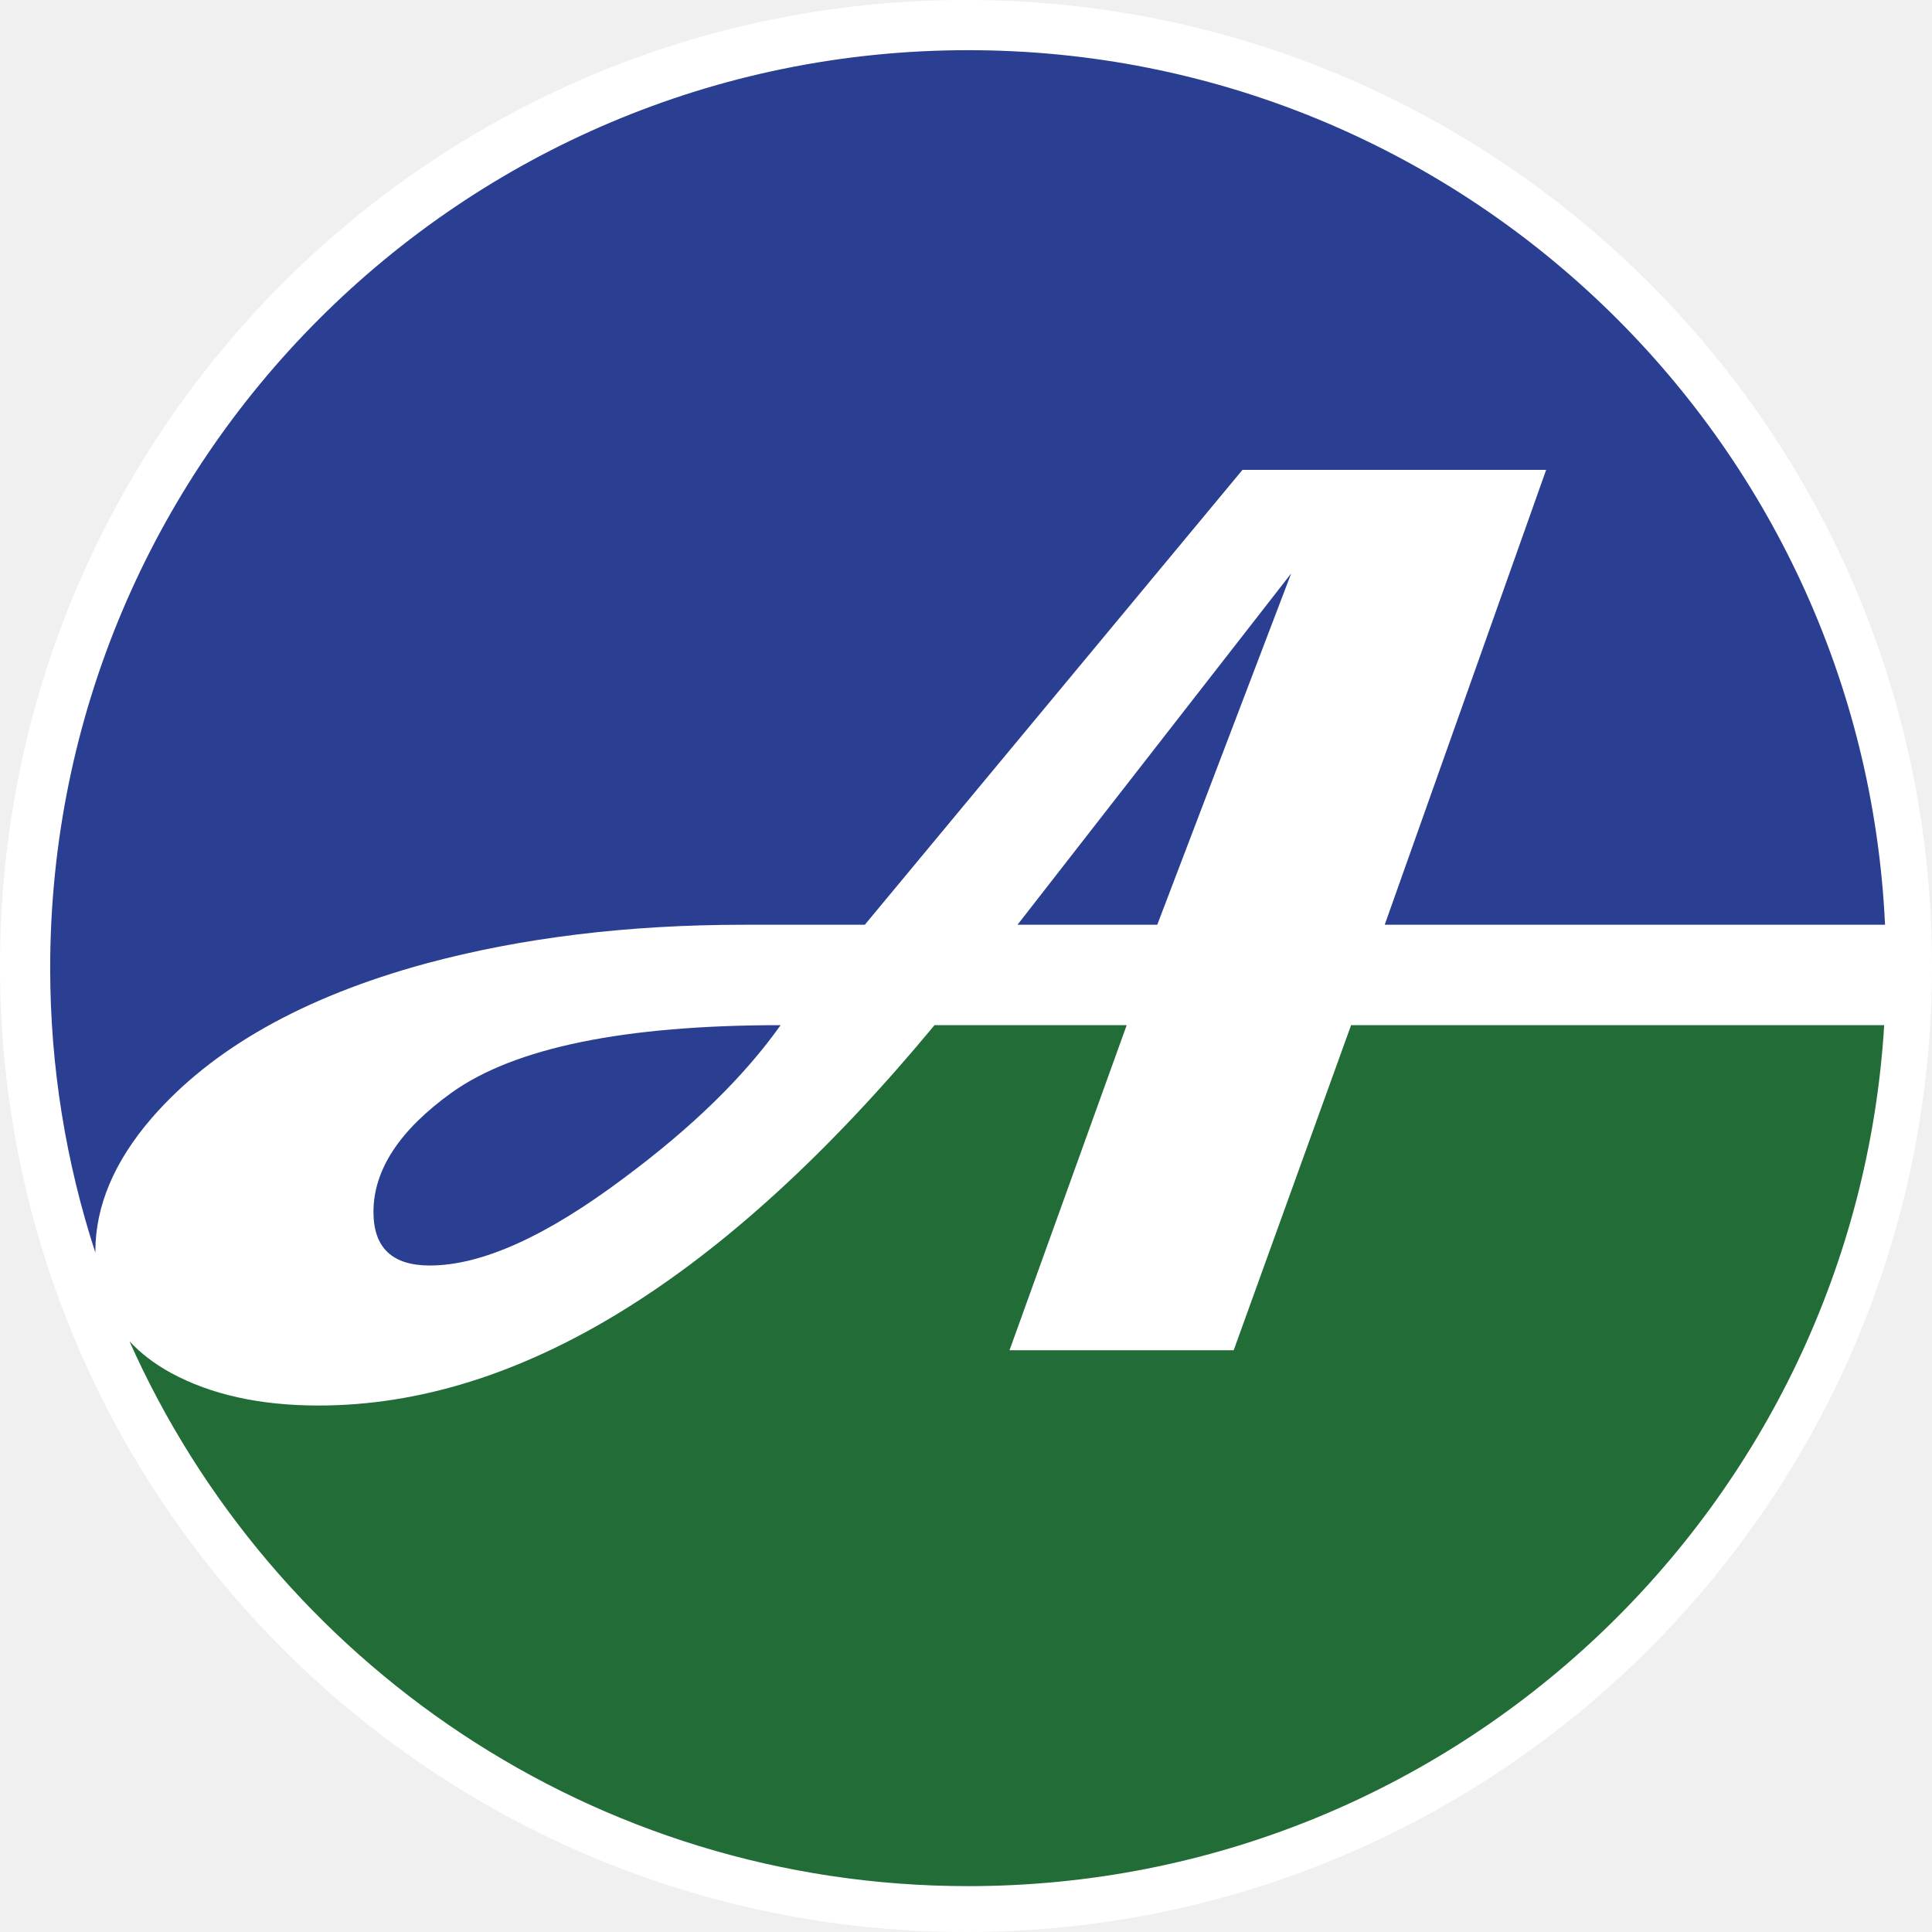
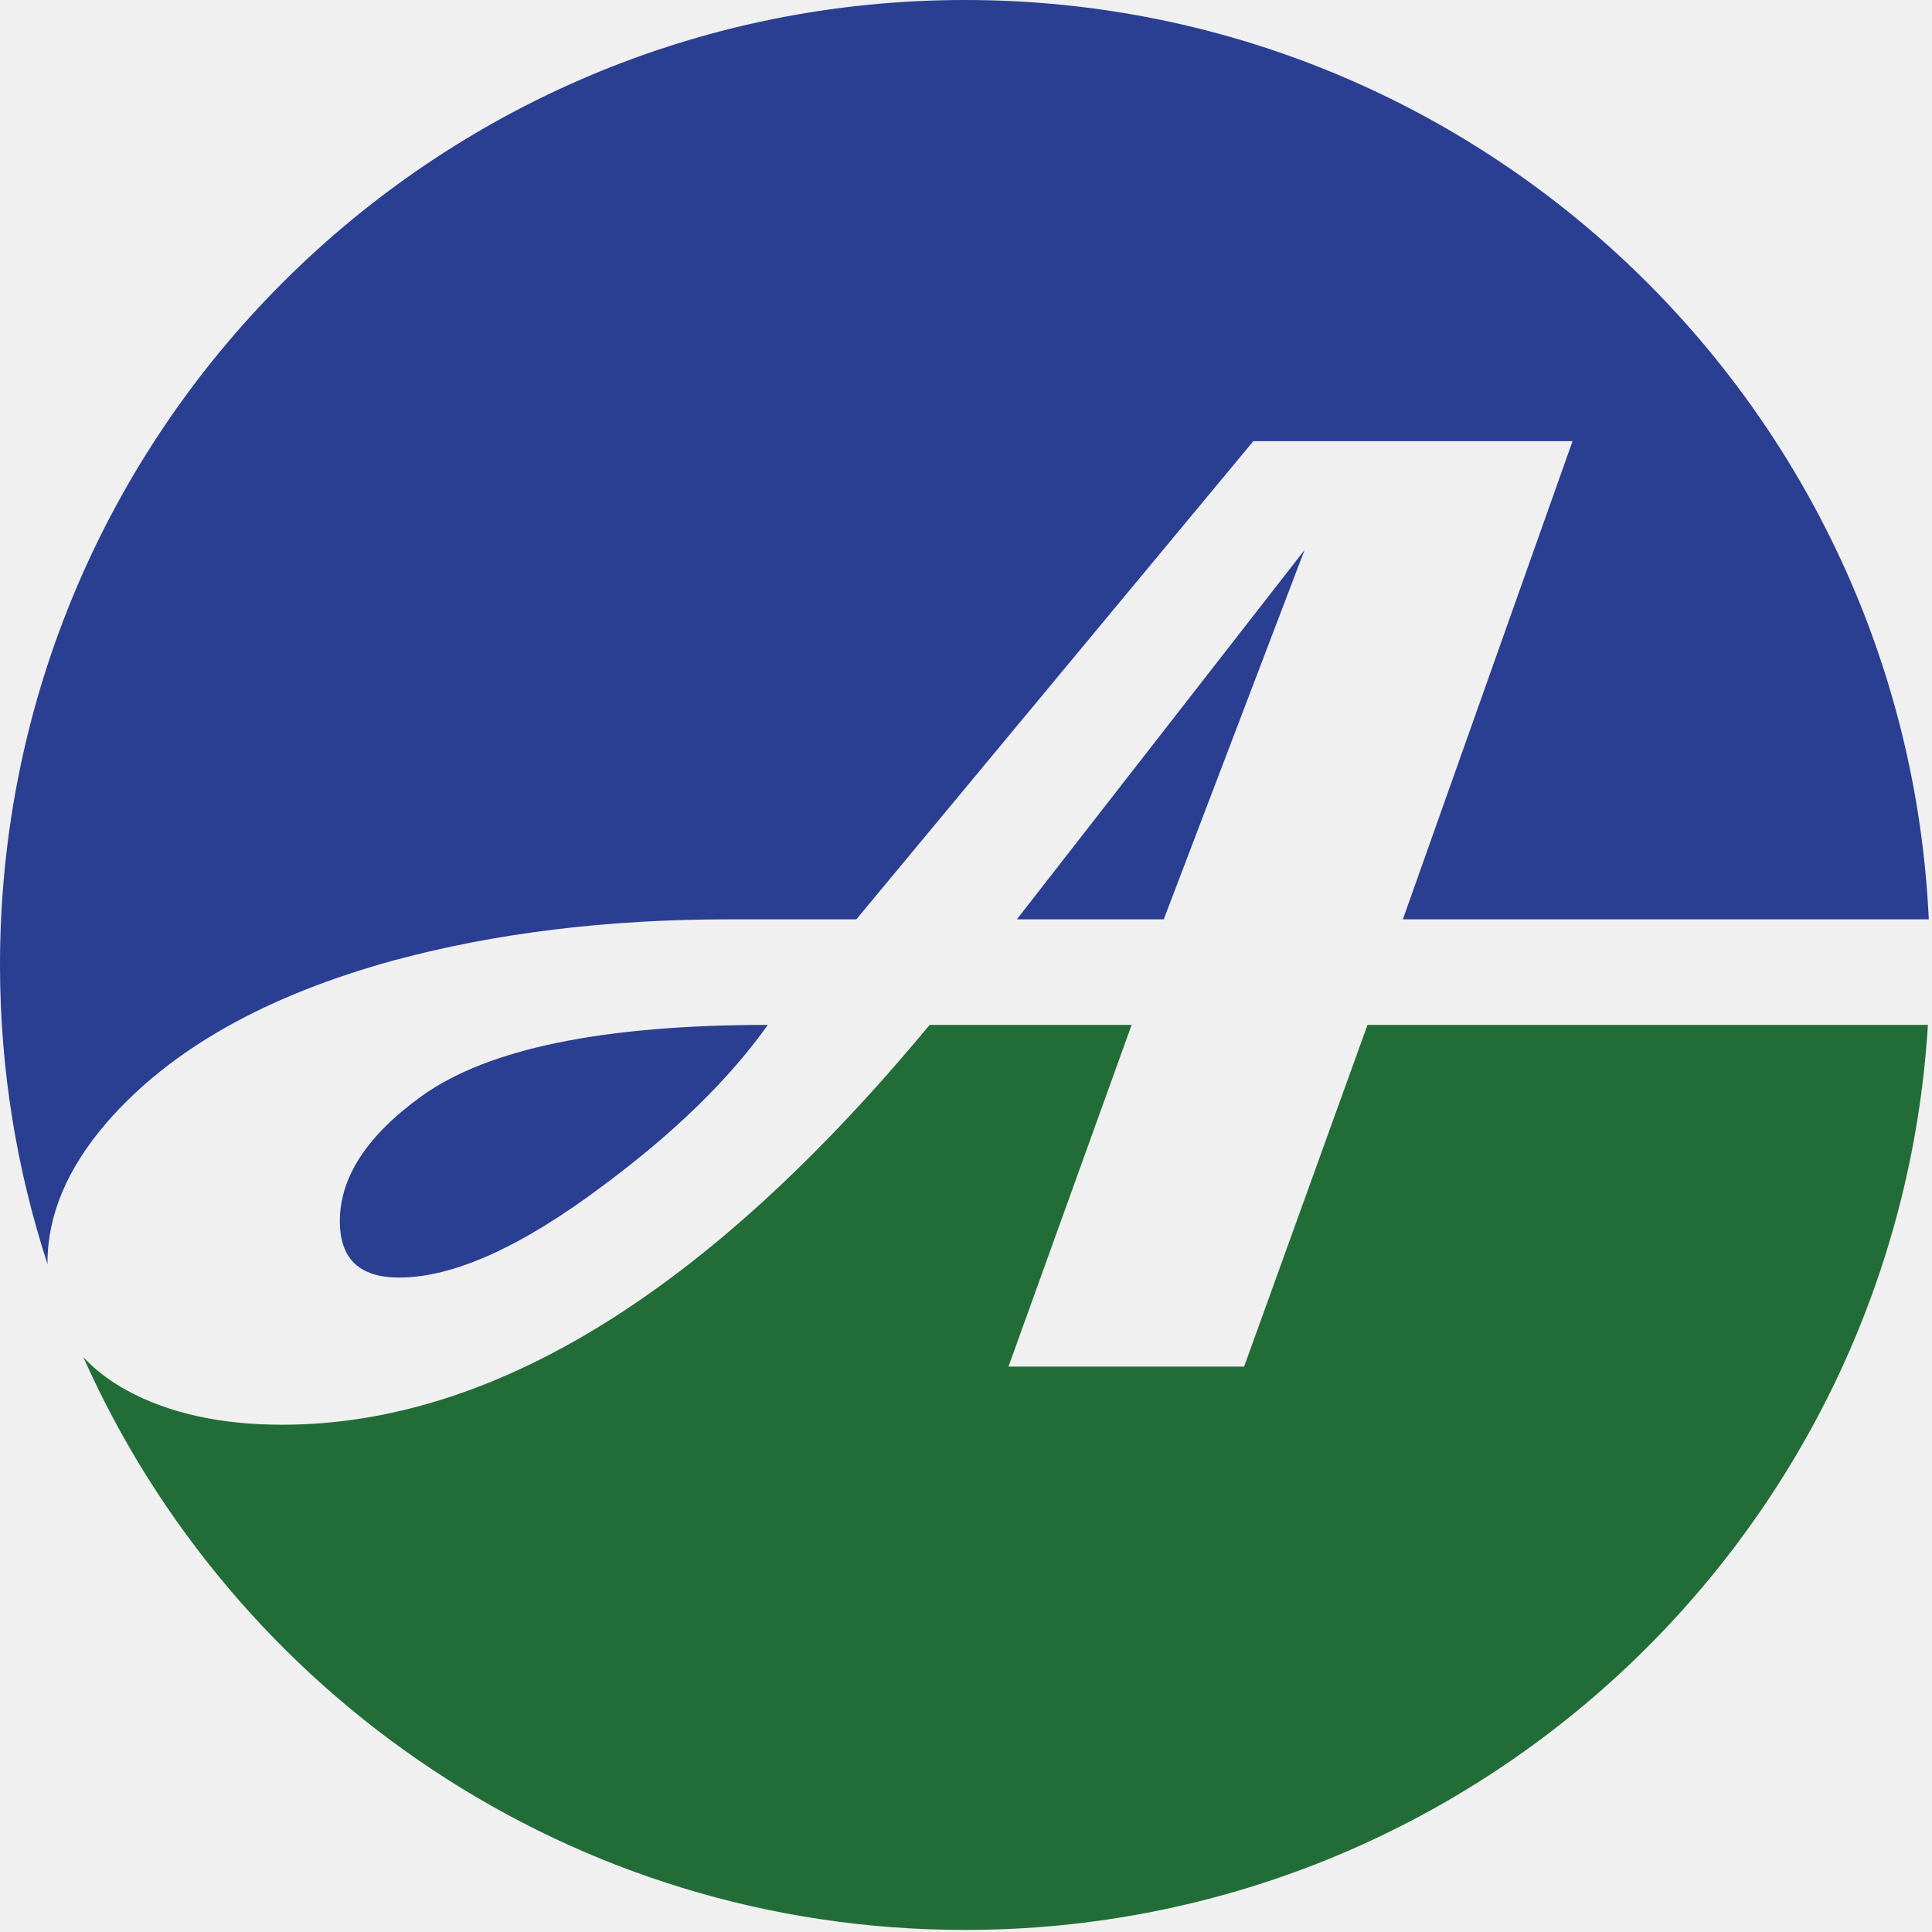
- <svg xmlns="http://www.w3.org/2000/svg" width="64" height="64" viewBox="0 0 308 308" fill="none">
-   <circle cx="154" cy="154" r="154" fill="white" />
-   <path d="M300.513 147.425C296.899 69.815 232.846 8 154.344 8C73.521 8 8 73.521 8 154.344C8 170.196 10.553 185.444 15.214 199.74C15.213 199.666 15.201 199.599 15.201 199.525C15.201 192.277 18.201 185.183 24.162 178.267C33.783 167.156 48.373 158.932 67.907 153.601C83.177 149.493 100.053 147.425 118.512 147.425H137.867L198.074 74.909H246.485L220.751 147.425H300.513ZM99.428 187.829C110.263 179.795 118.611 171.654 124.445 163.431C99.541 163.431 82.036 167.017 72.009 174.183C63.695 180.163 59.539 186.498 59.539 193.203C59.539 198.899 62.506 201.747 68.519 201.747C76.75 201.747 87.055 197.115 99.428 187.829ZM184.489 147.425L205.844 91.411L162.211 147.425H184.489Z" fill="#2A3E92" />
-   <path d="M20.634 213.815C43.431 264.991 94.703 300.688 154.344 300.688C232.113 300.688 295.683 240.018 300.38 163.431H215.391L196.677 215.253H160.94L179.618 163.431H148.982C115.491 203.85 82.766 224.069 50.78 224.069C41.472 224.069 33.623 222.328 27.275 218.881C24.601 217.428 22.417 215.724 20.634 213.815Z" fill="#226D37" />
-   <path d="M371.107 124.083H347.063L342.195 138.688H325.801L350.143 71.325H368.524L392.965 138.688H375.976L371.107 124.083ZM358.986 85.831C357.992 89.706 356.502 95.171 354.813 100.238L350.839 112.458H367.332L363.357 100.238C361.668 95.171 360.178 89.607 359.284 85.831H358.986ZM427.826 110.372V98.35H456.937V135.509C449.983 138.887 437.861 140.476 430.112 140.476C418.984 140.476 410.439 138.092 405.074 132.528C399.51 126.765 396.927 117.823 396.927 105.305C396.927 79.174 408.75 69.537 432.099 69.537C436.47 69.537 447.101 70.332 452.765 72.12V83.844C447.797 82.751 439.153 82.056 435.377 82.056C419.779 82.056 414.413 85.831 414.413 105.305C414.413 115.439 416.003 120.705 419.183 124.182C422.064 127.362 426.336 128.156 431.105 128.156C433.39 128.156 438.557 127.858 440.941 127.262V110.372H427.826ZM498.577 71.325C508.811 71.325 515.269 72.021 519.839 76.392C523.118 79.671 525.304 85.93 525.304 92.786C525.304 101.629 521.131 110.968 511.593 113.452L527.688 138.688H509.208L494.106 114.445H486.555V138.688H470.261V71.325H498.577ZM497.186 83.347H486.555V102.423H497.186C501.459 102.423 504.34 102.523 506.029 100.834C507.519 99.343 508.612 96.859 508.612 92.885C508.612 89.01 507.519 86.527 506.029 85.036C504.34 83.248 501.459 83.347 497.186 83.347ZM553.51 71.325V138.688H536.918V71.325H553.51ZM650.35 138.688L650.45 112.26C650.45 102.324 650.947 96.859 651.741 86.427H651.443C649.556 93.183 647.171 99.94 644.489 106L634.95 126.467H623.127L613.49 106C610.807 99.94 608.423 93.183 606.535 86.427H606.237C607.032 96.859 607.429 102.324 607.429 112.26L607.528 138.688H592.029V71.325H613.589C615.079 75.001 628.294 104.013 628.989 106.298H629.287C629.983 104.013 643.197 75.001 644.787 71.325H666.247V138.688H650.35ZM718.947 124.083H694.903L690.034 138.688H673.641L697.983 71.325H716.363L740.805 138.688H723.815L718.947 124.083ZM706.825 85.831C705.832 89.706 704.341 95.171 702.652 100.238L698.678 112.458H715.171L711.197 100.238C709.508 95.171 708.017 89.607 707.123 85.831H706.825ZM768.612 127.461C779.541 127.461 783.117 124.381 783.117 119.214C783.117 112.458 778.249 111.862 769.804 111.365C757.384 110.769 745.661 108.285 745.661 90.799C745.661 76.492 756.292 69.537 774.772 69.537C778.845 69.537 788.681 70.332 793.848 72.021V83.844C786.794 82.453 779.839 82.056 776.063 82.056C766.624 82.056 762.253 84.242 762.253 89.408C762.253 96.065 767.121 96.363 775.368 96.661C787.688 97.257 799.809 100.039 799.809 118.122C799.809 132.131 788.681 140.476 769.208 140.476C765.532 140.476 755.199 139.98 747.25 137.496V125.076C754.603 126.765 764.24 127.461 768.612 127.461ZM837.562 83.347V138.688H821.069V83.347H802.887V71.325H855.744V83.347H837.562ZM910.307 126.666V138.688H863.412V71.325H909.711V83.347H879.607V98.35H905.24V110.372H879.607V126.666H910.307ZM949.265 71.325C959.498 71.325 965.956 72.021 970.527 76.392C973.805 79.671 975.991 85.93 975.991 92.786C975.991 101.629 971.818 110.968 962.28 113.452L978.376 138.688H959.896L944.794 114.445H937.243V138.688H920.948V71.325H949.265ZM947.874 83.347H937.243V102.423H947.874C952.146 102.423 955.027 102.523 956.716 100.834C958.206 99.343 959.299 96.859 959.299 92.885C959.299 89.01 958.206 86.527 956.716 85.036C955.027 83.248 952.146 83.347 947.874 83.347Z" fill="white" />
-   <path d="M348.6 184.993H334.765L332.017 193H326.284L338.745 159.123H344.668L357.081 193H351.348L348.6 184.993ZM336.329 180.302H347.084L341.778 164.288H341.683L336.329 180.302ZM360.307 193V159.123H366.609L381.865 184.566H381.96V159.123H387.598V193H381.344L366.04 167.652H365.945V193H360.307ZM393.485 159.123H399.123V193H393.485V159.123ZM404.957 193V159.123H412.254L421.73 185.182H421.825L431.253 159.123H438.55V193H433.054V167.32H432.959L424.004 193H419.503L410.548 167.32H410.453V193H404.957ZM463.904 184.993H450.069L447.321 193H441.588L454.049 159.123H459.971L472.385 193H466.652L463.904 184.993ZM451.633 180.302H462.388L457.081 164.288H456.986L451.633 180.302ZM475.611 159.123H481.249V188.215H498.164V193H475.611V159.123ZM511.053 193V159.123H517.355L532.611 184.566H532.706V159.123H538.344V193H532.09L516.786 167.652H516.692V193H511.053ZM570.385 181.439C570.385 188.831 566.452 193.711 557.023 193.711C547.595 193.711 543.662 188.831 543.662 181.439V159.123H549.3V181.439C549.3 186.556 551.859 188.878 557.023 188.878C562.235 188.878 564.794 186.556 564.794 181.439V159.123H570.385V181.439ZM584.646 193V163.909H573.796V159.123H601.086V163.909H590.284V193H584.646ZM604.934 193V159.123H619.385C626.35 159.123 630.851 162.677 630.851 168.836C630.851 173.574 628.435 176.322 624.55 177.27V177.365C632.367 178.833 629.524 192.1 631.325 192.668V193H625.402C623.839 191.579 627.013 179.923 618.864 179.923H610.572V193H604.934ZM610.572 163.909V175.09H618.201C621.659 175.09 625.26 174.427 625.26 169.5C625.26 164.619 621.659 163.909 618.201 163.909H610.572ZM635.567 159.123H641.205V193H635.567V159.123ZM654.883 193V163.909H644.033V159.123H671.324V163.909H660.521V193H654.883ZM675.266 159.123H680.904V193H675.266V159.123ZM702.321 193.711C692.087 193.711 685.691 186.225 685.691 176.038C685.691 165.851 692.087 158.413 702.321 158.413C712.508 158.413 718.952 165.851 718.952 176.038C718.952 186.225 712.508 193.711 702.321 193.711ZM702.321 188.878C710.092 188.878 713.313 182.908 713.313 176.038C713.313 169.215 710.092 163.245 702.321 163.245C694.551 163.245 691.282 169.215 691.282 176.038C691.282 182.908 694.551 188.878 702.321 188.878ZM723.43 193V159.123H729.732L744.988 184.566H745.083V159.123H750.721V193H744.467L729.163 167.652H729.069V193H723.43Z" fill="white" />
+ <svg xmlns="http://www.w3.org/2000/svg" width="293" height="293" viewBox="0 0 293 293" fill="none">
+   <path d="M292.513 139.425C288.899 61.815 224.846 7.62939e-05 146.344 7.62939e-05C65.521 7.62939e-05 0 65.521 0 146.344C0 162.196 2.552 177.444 7.214 191.74C7.213 191.666 7.201 191.599 7.201 191.526C7.201 184.277 10.201 177.184 16.162 170.268C25.784 159.156 40.373 150.932 59.907 145.601C75.177 141.493 92.053 139.425 110.512 139.425H129.867L190.074 66.909H238.485L212.751 139.425H292.513ZM91.428 179.829C102.263 171.795 110.611 163.654 116.445 155.431C91.541 155.431 74.036 159.017 64.009 166.184C55.695 172.164 51.539 178.498 51.539 185.204C51.539 190.899 54.506 193.747 60.519 193.747C68.75 193.747 79.055 189.115 91.428 179.829ZM176.489 139.425L197.844 83.411L154.211 139.425H176.489Z" fill="#2A3E92" />
+   <path d="M12.634 205.815C35.431 256.991 86.703 292.688 146.344 292.688C224.113 292.688 287.683 232.018 292.38 155.431H207.391L188.677 207.253H152.94L171.618 155.431H140.982C107.491 195.85 74.766 216.069 42.78 216.069C33.472 216.069 25.623 214.328 19.275 210.881C16.601 209.428 14.417 207.724 12.634 205.815Z" fill="#226D37" />
+   <path d="M373.856 119.972H340.884L334.208 140H311.728L345.108 47.625H370.314L403.83 140H380.532L373.856 119.972ZM357.234 67.517C355.872 72.83 353.828 80.324 351.512 87.272L346.062 104.031H368.679L363.229 87.272C360.913 80.324 358.869 72.694 357.643 67.517H357.234Z" fill="#02753E" />
+   <path d="M451.636 101.17V84.684H491.556V135.64C482.019 140.273 465.397 142.452 454.77 142.452C439.51 142.452 427.793 139.183 420.435 131.553C412.806 123.65 409.263 111.388 409.263 94.221C409.263 58.388 425.477 45.172 457.495 45.172C463.489 45.172 478.068 46.262 485.834 48.715V64.792C479.022 63.293 467.168 62.339 461.991 62.339C440.6 62.339 433.243 67.517 433.243 94.221C433.243 108.118 435.423 115.339 439.783 120.108C443.734 124.468 449.592 125.558 456.132 125.558C459.266 125.558 466.351 125.149 469.621 124.332V101.17H451.636Z" fill="#02753E" />
+   <path d="M548.658 47.625C562.691 47.625 571.547 48.578 577.814 54.573C582.31 59.069 585.308 67.653 585.308 77.054C585.308 89.18 579.586 101.987 566.506 105.393L588.578 140H563.236L542.526 106.756H532.172V140H509.827V47.625H548.658ZM546.75 64.111H532.172V90.27H546.75C552.609 90.27 556.56 90.406 558.876 88.09C560.92 86.046 562.418 82.64 562.418 77.19C562.418 71.877 560.92 68.47 558.876 66.427C556.56 63.974 552.609 64.111 546.75 64.111Z" fill="#02753E" />
+   <path d="M623.988 47.625V140H601.235V47.625H623.988Z" fill="#02753E" />
+   <path d="M756.786 140L756.922 103.758C756.922 90.134 757.604 82.64 758.694 68.334H758.285C755.696 77.599 752.426 86.864 748.748 95.175L735.668 123.242H719.455L706.239 95.175C702.56 86.864 699.29 77.599 696.701 68.334H696.293C697.383 82.64 697.928 90.134 697.928 103.758L698.064 140H676.809V47.625H706.375C708.419 52.666 726.539 92.45 727.493 95.584H727.902C728.856 92.45 746.976 52.666 749.156 47.625H778.586V140H756.786Z" fill="#02753E" />
+   <path d="M850.853 119.972H817.881L811.205 140H788.724L822.105 47.625H847.31L880.827 140H857.529L850.853 119.972ZM834.231 67.517C832.868 72.83 830.825 80.324 828.508 87.272L823.059 104.031H845.676L840.226 87.272C837.909 80.324 835.866 72.694 834.64 67.517H834.231Z" fill="#02753E" />
+   <path d="M918.959 124.604C933.946 124.604 938.851 120.38 938.851 113.296C938.851 104.031 932.175 103.213 920.594 102.532C903.563 101.715 887.486 98.308 887.486 74.329C887.486 54.709 902.065 45.172 927.407 45.172C932.993 45.172 946.481 46.262 953.566 48.578V64.792C943.892 62.884 934.355 62.339 929.178 62.339C916.234 62.339 910.24 65.337 910.24 72.422C910.24 81.55 916.916 81.959 928.224 82.368C945.119 83.185 961.741 87 961.741 111.797C961.741 131.008 946.481 142.452 919.777 142.452C914.736 142.452 900.566 141.771 889.666 138.365V121.334C899.748 123.65 912.964 124.604 918.959 124.604Z" fill="#02753E" />
+   <path d="M1013.51 64.111V140H990.894V64.111H965.961V47.625H1038.44V64.111H1013.51Z" fill="#02753E" />
+   <path d="M1113.27 123.514V140H1048.96V47.625H1112.45V64.111H1071.17V84.684H1106.32V101.17H1071.17V123.514H1113.27Z" fill="#02753E" />
+   <path d="M1166.69 47.625C1180.72 47.625 1189.58 48.578 1195.85 54.573C1200.34 59.069 1203.34 67.653 1203.34 77.054C1203.34 89.18 1197.62 101.987 1184.54 105.393L1206.61 140H1181.27L1160.56 106.756H1150.21V140H1127.86V47.625H1166.69ZM1164.78 64.111H1150.21V90.27H1164.78C1170.64 90.27 1174.59 90.406 1176.91 88.09C1178.95 86.046 1180.45 82.64 1180.45 77.19C1180.45 71.877 1178.95 68.47 1176.91 66.427C1174.59 63.974 1170.64 64.111 1164.78 64.111Z" fill="#02753E" />
+   <path d="M343.209 194.197H326.573L323.205 204.302H311.862L328.704 157.694H341.422L358.333 204.302H346.578L343.209 194.197ZM334.823 167.73C334.135 170.411 333.104 174.192 331.935 177.698L329.186 186.154H340.597L337.847 177.698C336.679 174.192 335.648 170.343 335.029 167.73H334.823Z" fill="#02753E" />
+   <path d="M376.06 157.694L388.984 178.798C391.321 182.441 394.071 187.735 395.171 190.484H395.446C395.102 185.535 394.758 177.423 394.758 172.405L394.69 157.694H405.139V204.302H392.765L379.429 182.991C377.023 179.21 374.548 174.33 373.379 171.58H373.173C373.448 176.529 373.792 184.435 373.86 189.453L373.929 204.302H363.411V157.694H376.06Z" fill="#02753E" />
+   <path d="M427.121 157.694V204.302H415.64V157.694H427.121Z" fill="#02753E" />
+   <path d="M477.945 204.302L478.014 186.016C478.014 179.142 478.358 175.361 478.908 168.143H478.701C477.395 172.817 475.745 177.492 473.889 181.685L467.29 195.846H459.109L452.441 181.685C450.585 177.492 448.935 172.817 447.629 168.143H447.423C447.973 175.361 448.248 179.142 448.248 186.016L448.317 204.302H437.593V157.694H452.51C453.541 160.237 462.684 180.31 463.165 181.891H463.372C463.853 180.31 472.996 160.237 474.096 157.694H488.944V204.302H477.945Z" fill="#02753E" />
+   <path d="M525.407 194.197H508.771L505.402 204.302H494.06L510.902 157.694H523.619L540.53 204.302H528.775L525.407 194.197ZM517.02 167.73C516.333 170.411 515.301 174.192 514.133 177.698L511.383 186.154H522.794L520.045 177.698C518.876 174.192 517.845 170.343 517.226 167.73H517.02Z" fill="#02753E" />
+   <path d="M578.331 195.984V204.302H545.609V157.694H557.089V195.984H578.331Z" fill="#02753E" />
+   <path d="M612.568 157.694L625.491 178.798C627.829 182.441 630.578 187.735 631.678 190.484H631.953C631.61 185.535 631.266 177.423 631.266 172.405L631.197 157.694H641.646V204.302H629.272L615.936 182.991C613.53 179.21 611.055 174.33 609.887 171.58H609.68C609.955 176.529 610.299 184.435 610.368 189.453L610.437 204.302H599.919V157.694H612.568Z" fill="#02753E" />
+   <path d="M671.052 205.539C663.628 205.539 658.541 204.096 655.104 200.727C652.423 197.977 651.117 194.128 651.117 188.422V157.694H662.597V189.659C662.597 191.378 662.941 193.578 664.247 194.953C665.622 196.259 667.478 197.015 671.052 197.015C674.696 197.015 676.621 196.259 677.927 194.953C679.302 193.578 679.645 191.378 679.645 189.659V157.694H691.057V188.422C691.057 194.128 689.819 197.977 687.07 200.727C683.701 204.096 678.545 205.539 671.052 205.539Z" fill="#02753E" />
+   <path d="M719.319 166.012V204.302H707.908V166.012H695.327V157.694H731.899V166.012H719.319Z" fill="#02753E" />
+   <path d="M756.797 157.694C763.877 157.694 768.345 158.175 771.508 161.2C773.776 163.468 775.289 167.799 775.289 172.542C775.289 178.66 772.401 185.122 765.802 186.841L776.938 204.302H764.152L753.703 187.528H748.479V204.302H737.205V157.694H756.797ZM755.834 166.012H748.479V179.21H755.834C758.79 179.21 760.784 179.279 761.952 178.111C762.983 177.079 763.74 175.361 763.74 172.611C763.74 169.93 762.983 168.211 761.952 167.18C760.784 165.943 758.79 166.012 755.834 166.012Z" fill="#02753E" />
+   <path d="M794.805 157.694V204.302H783.325V157.694H794.805Z" fill="#02753E" />
+   <path d="M824.113 166.012V204.302H812.701V166.012H800.121V157.694H836.693V166.012H824.113Z" fill="#02753E" />
+   <path d="M853.478 157.694V204.302H841.998V157.694H853.478Z" fill="#02753E" />
+   <path d="M906.159 180.998C906.159 196.809 900.728 205.539 883.886 205.539C866.975 205.539 861.613 196.809 861.613 180.998C861.613 165.187 866.975 156.456 883.886 156.456C900.728 156.456 906.159 165.187 906.159 180.998ZM873.712 180.998C873.712 193.715 876.599 197.221 883.886 197.221C891.104 197.221 893.992 193.715 893.992 180.998C893.992 168.28 891.104 164.774 883.886 164.774C876.599 164.774 873.712 168.28 873.712 180.998Z" fill="#02753E" />
+   <path d="M926.882 157.694L939.805 178.798C942.143 182.441 944.892 187.735 945.992 190.484H946.267C945.923 185.535 945.58 177.423 945.58 172.405L945.511 157.694H955.96V204.302H943.586L930.25 182.991C927.844 179.21 925.369 174.33 924.201 171.58H923.994C924.269 176.529 924.613 184.435 924.682 189.453L924.75 204.302H914.233V157.694H926.882Z" fill="#02753E" />
</svg>
